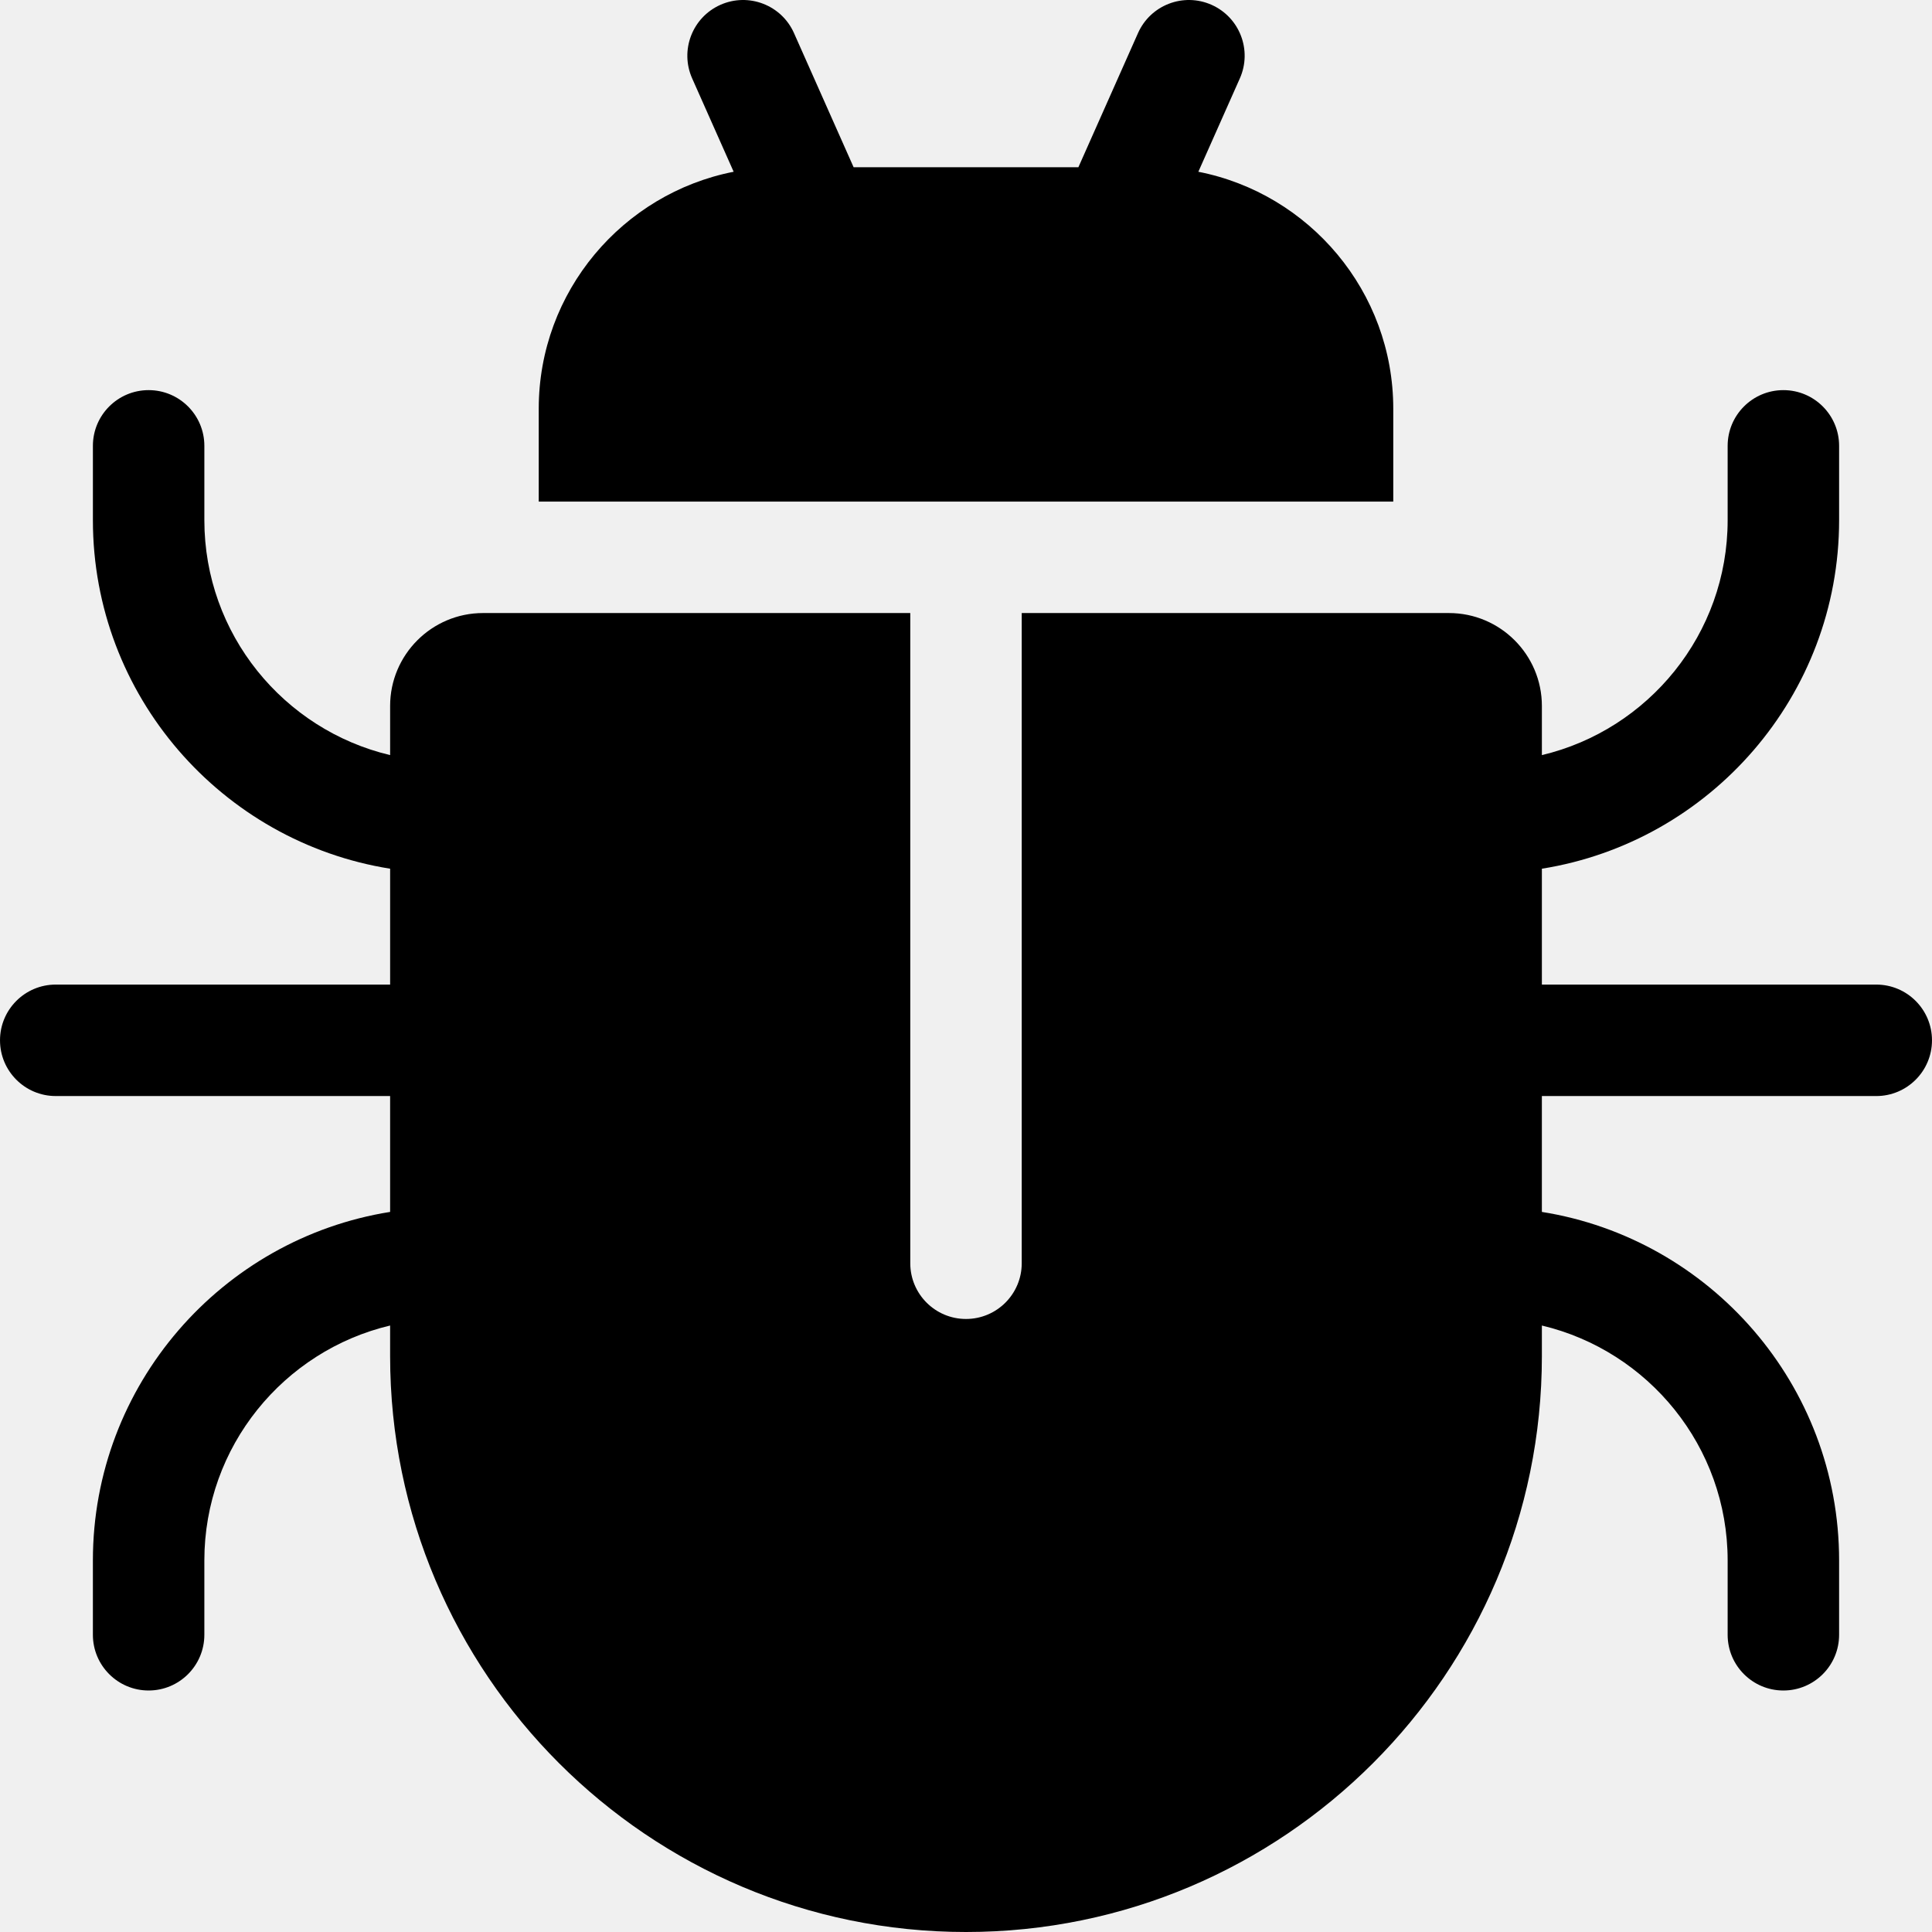
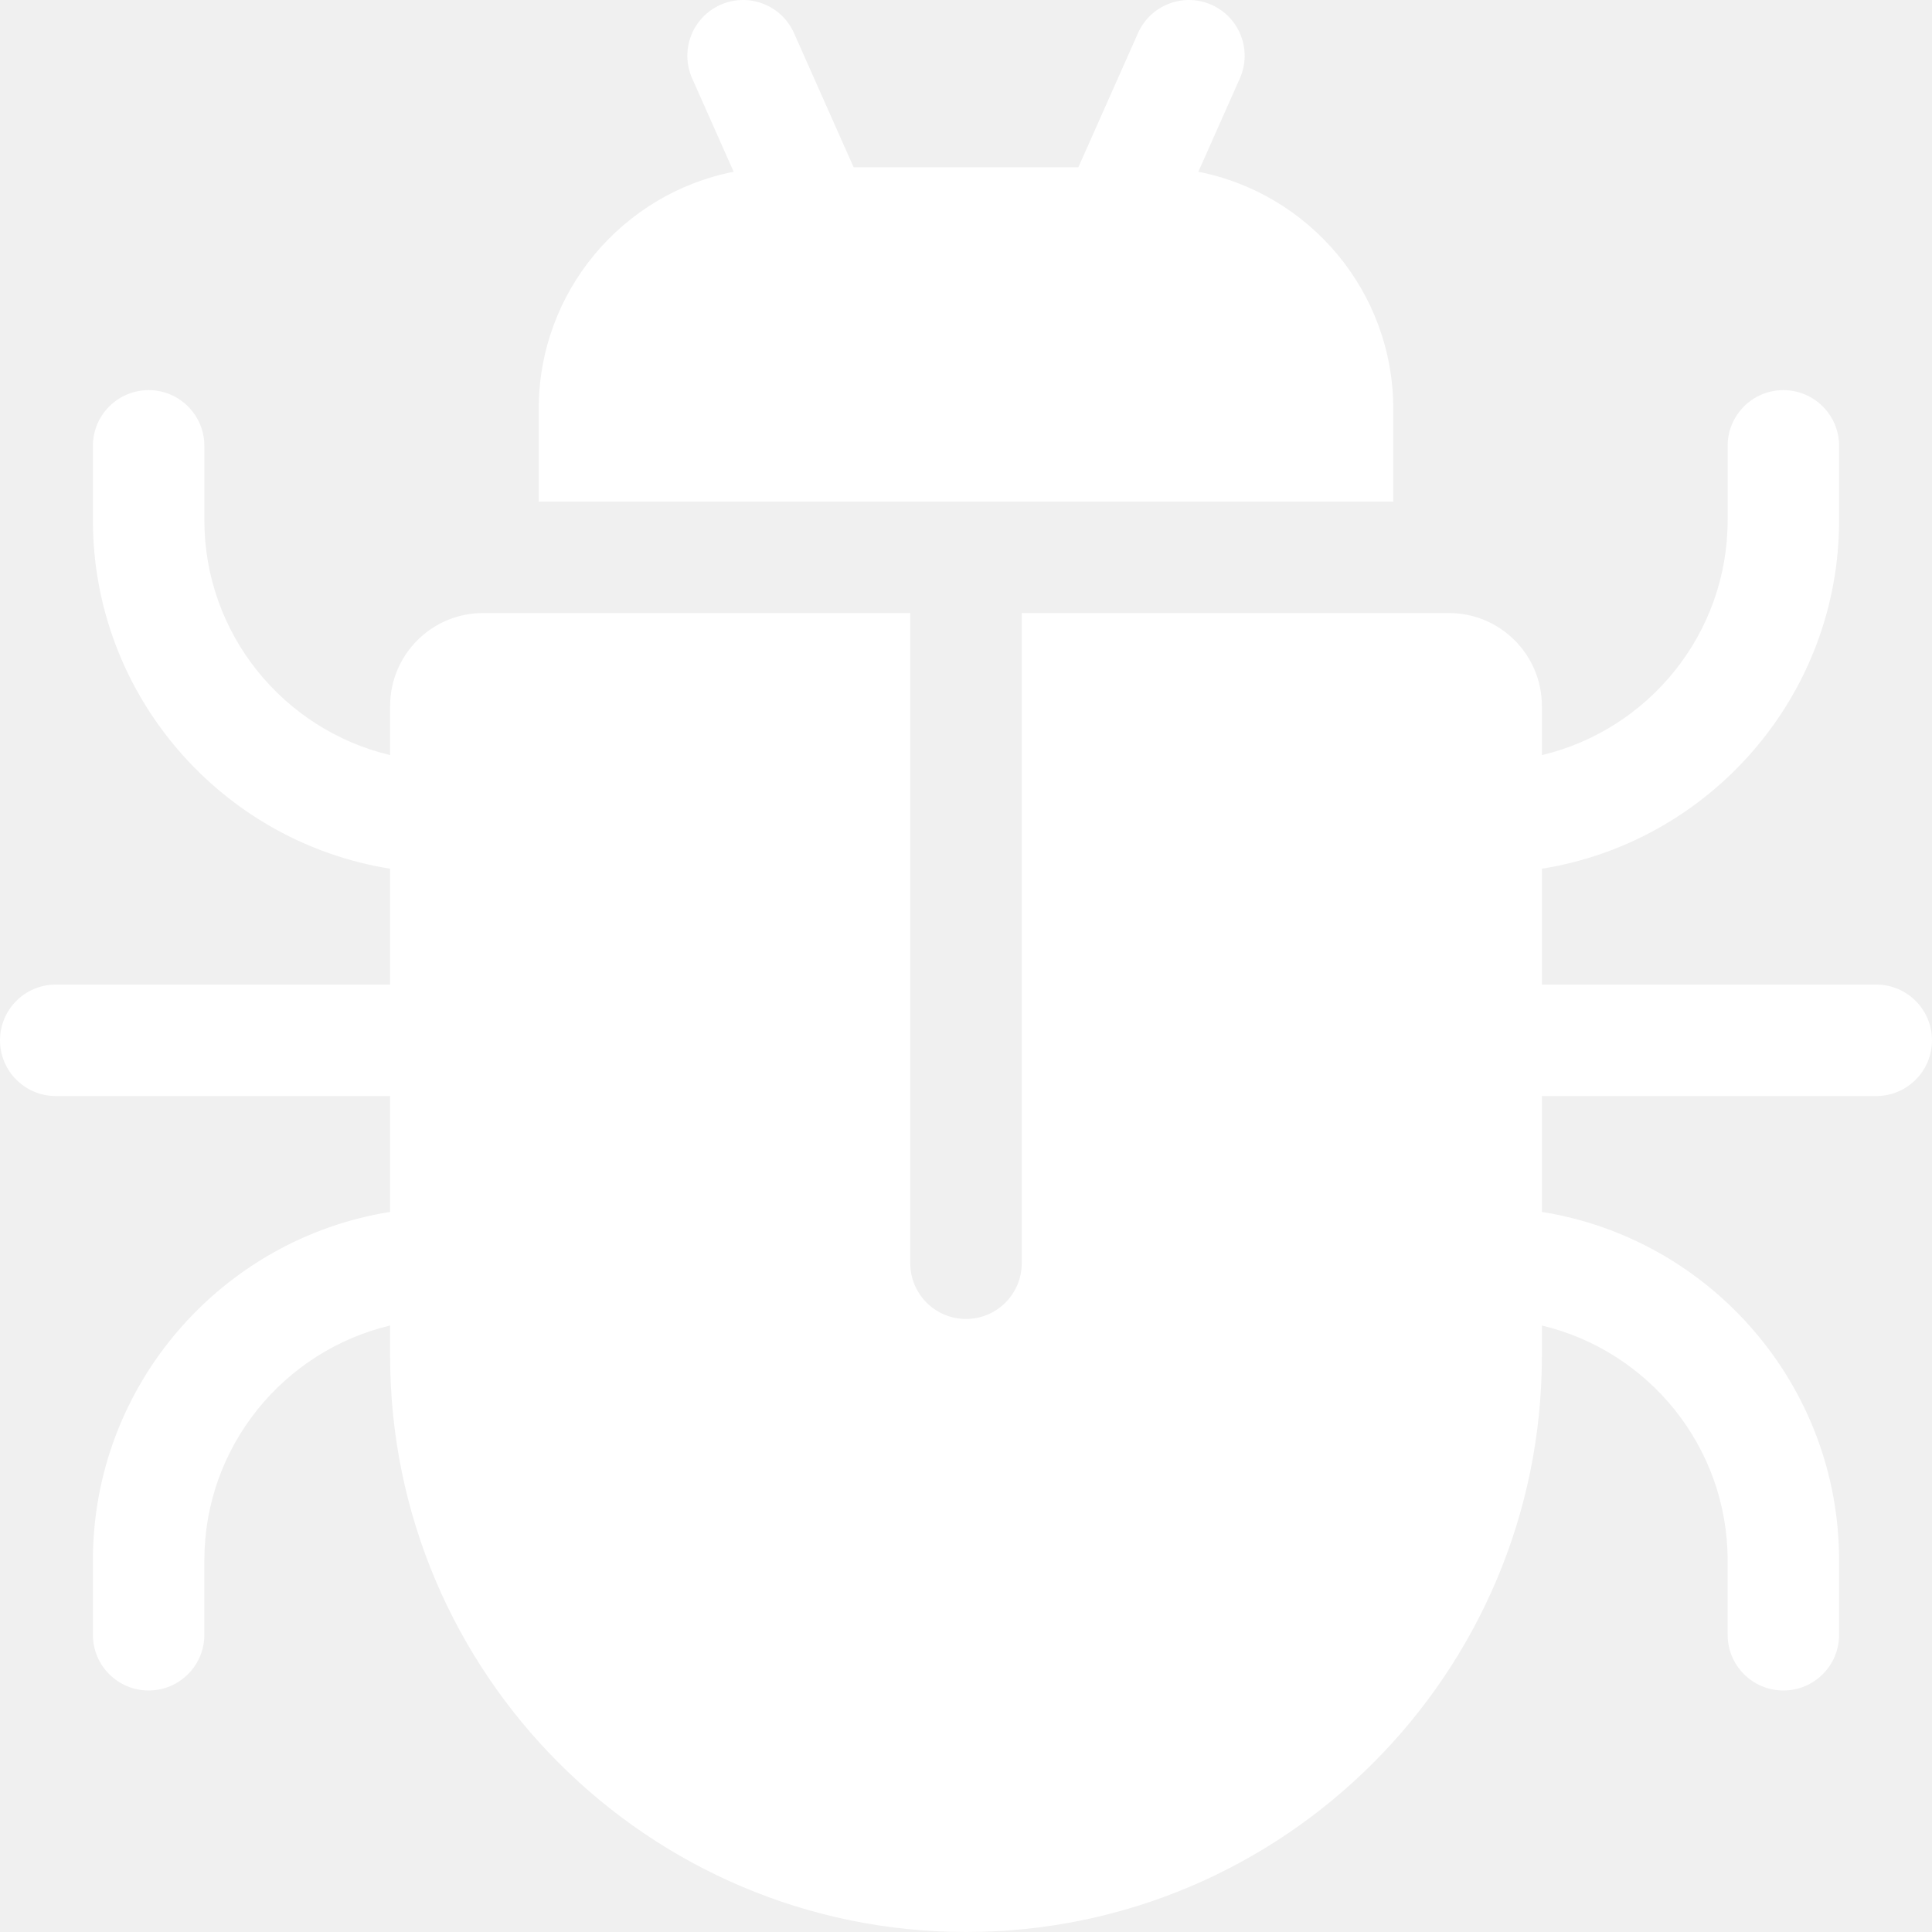
- <svg xmlns="http://www.w3.org/2000/svg" version="1.1" id="Capa_1" x="0px" y="0px" viewBox="0 0 512 512" style="enable-background:new 0 0 512 512;" xml:space="preserve">
+ <svg xmlns="http://www.w3.org/2000/svg" fill="#fff" version="1.1" id="Capa_1" x="0px" y="0px" viewBox="0 0 512 512" style="enable-background:new 0 0 512 512;" xml:space="preserve">
  <path d="M317.575,45.518l10.998-24.746c3.313-7.453-0.044-16.182-7.498-19.494c-7.455-3.314-16.182,0.044-19.494,7.498    l-15.794,35.536h-59.573L210.42,8.775c-3.312-7.453-12.041-10.811-19.494-7.498c-7.453,3.312-10.81,12.041-7.498,19.494    l10.998,24.746c-29.401,5.77-51.655,31.726-51.655,62.793v24.615h226.46v-24.615C369.23,77.245,346.976,51.287,317.575,45.518z" />
  <path d="M497.229,260.925h-88.615v-30.708c44.584-7.102,78.769-45.816,78.769-92.368v-19.692c0-8.156-6.613-14.769-14.769-14.769    s-14.769,6.613-14.769,14.769v19.692c0,30.206-21.04,55.573-49.23,62.261v-13.03c0-13.573-11.042-24.615-24.615-24.615h-113.23    v172.306c0,8.156-6.613,14.769-14.769,14.769c-8.157,0-14.769-6.613-14.769-14.769V162.464h-113.23    c-13.573,0-24.615,11.042-24.615,24.615v13.03c-28.19-6.688-49.23-32.055-49.23-62.261v-19.692    c0-8.156-6.613-14.769-14.769-14.769s-14.769,6.613-14.769,14.769v19.692c0,46.552,34.185,85.265,78.769,92.368v30.708H14.771    c-8.156,0-14.769,6.613-14.769,14.769s6.613,14.769,14.769,14.769h88.615v30.708c-44.584,7.102-78.769,45.816-78.769,92.368    v19.692c0,8.156,6.613,14.769,14.769,14.769s14.769-6.613,14.769-14.769v-19.692c0-30.206,21.04-55.573,49.23-62.261v8.107    C103.386,443.537,171.849,512,256,512s152.614-68.463,152.614-152.614v-8.107c28.19,6.688,49.23,32.055,49.23,62.261v19.692    c0,8.156,6.613,14.769,14.769,14.769s14.769-6.613,14.769-14.769v-19.692c0-46.552-34.185-85.265-78.769-92.368v-30.708h88.615    c8.156,0,14.769-6.613,14.769-14.769S505.385,260.925,497.229,260.925z" />
</svg>
